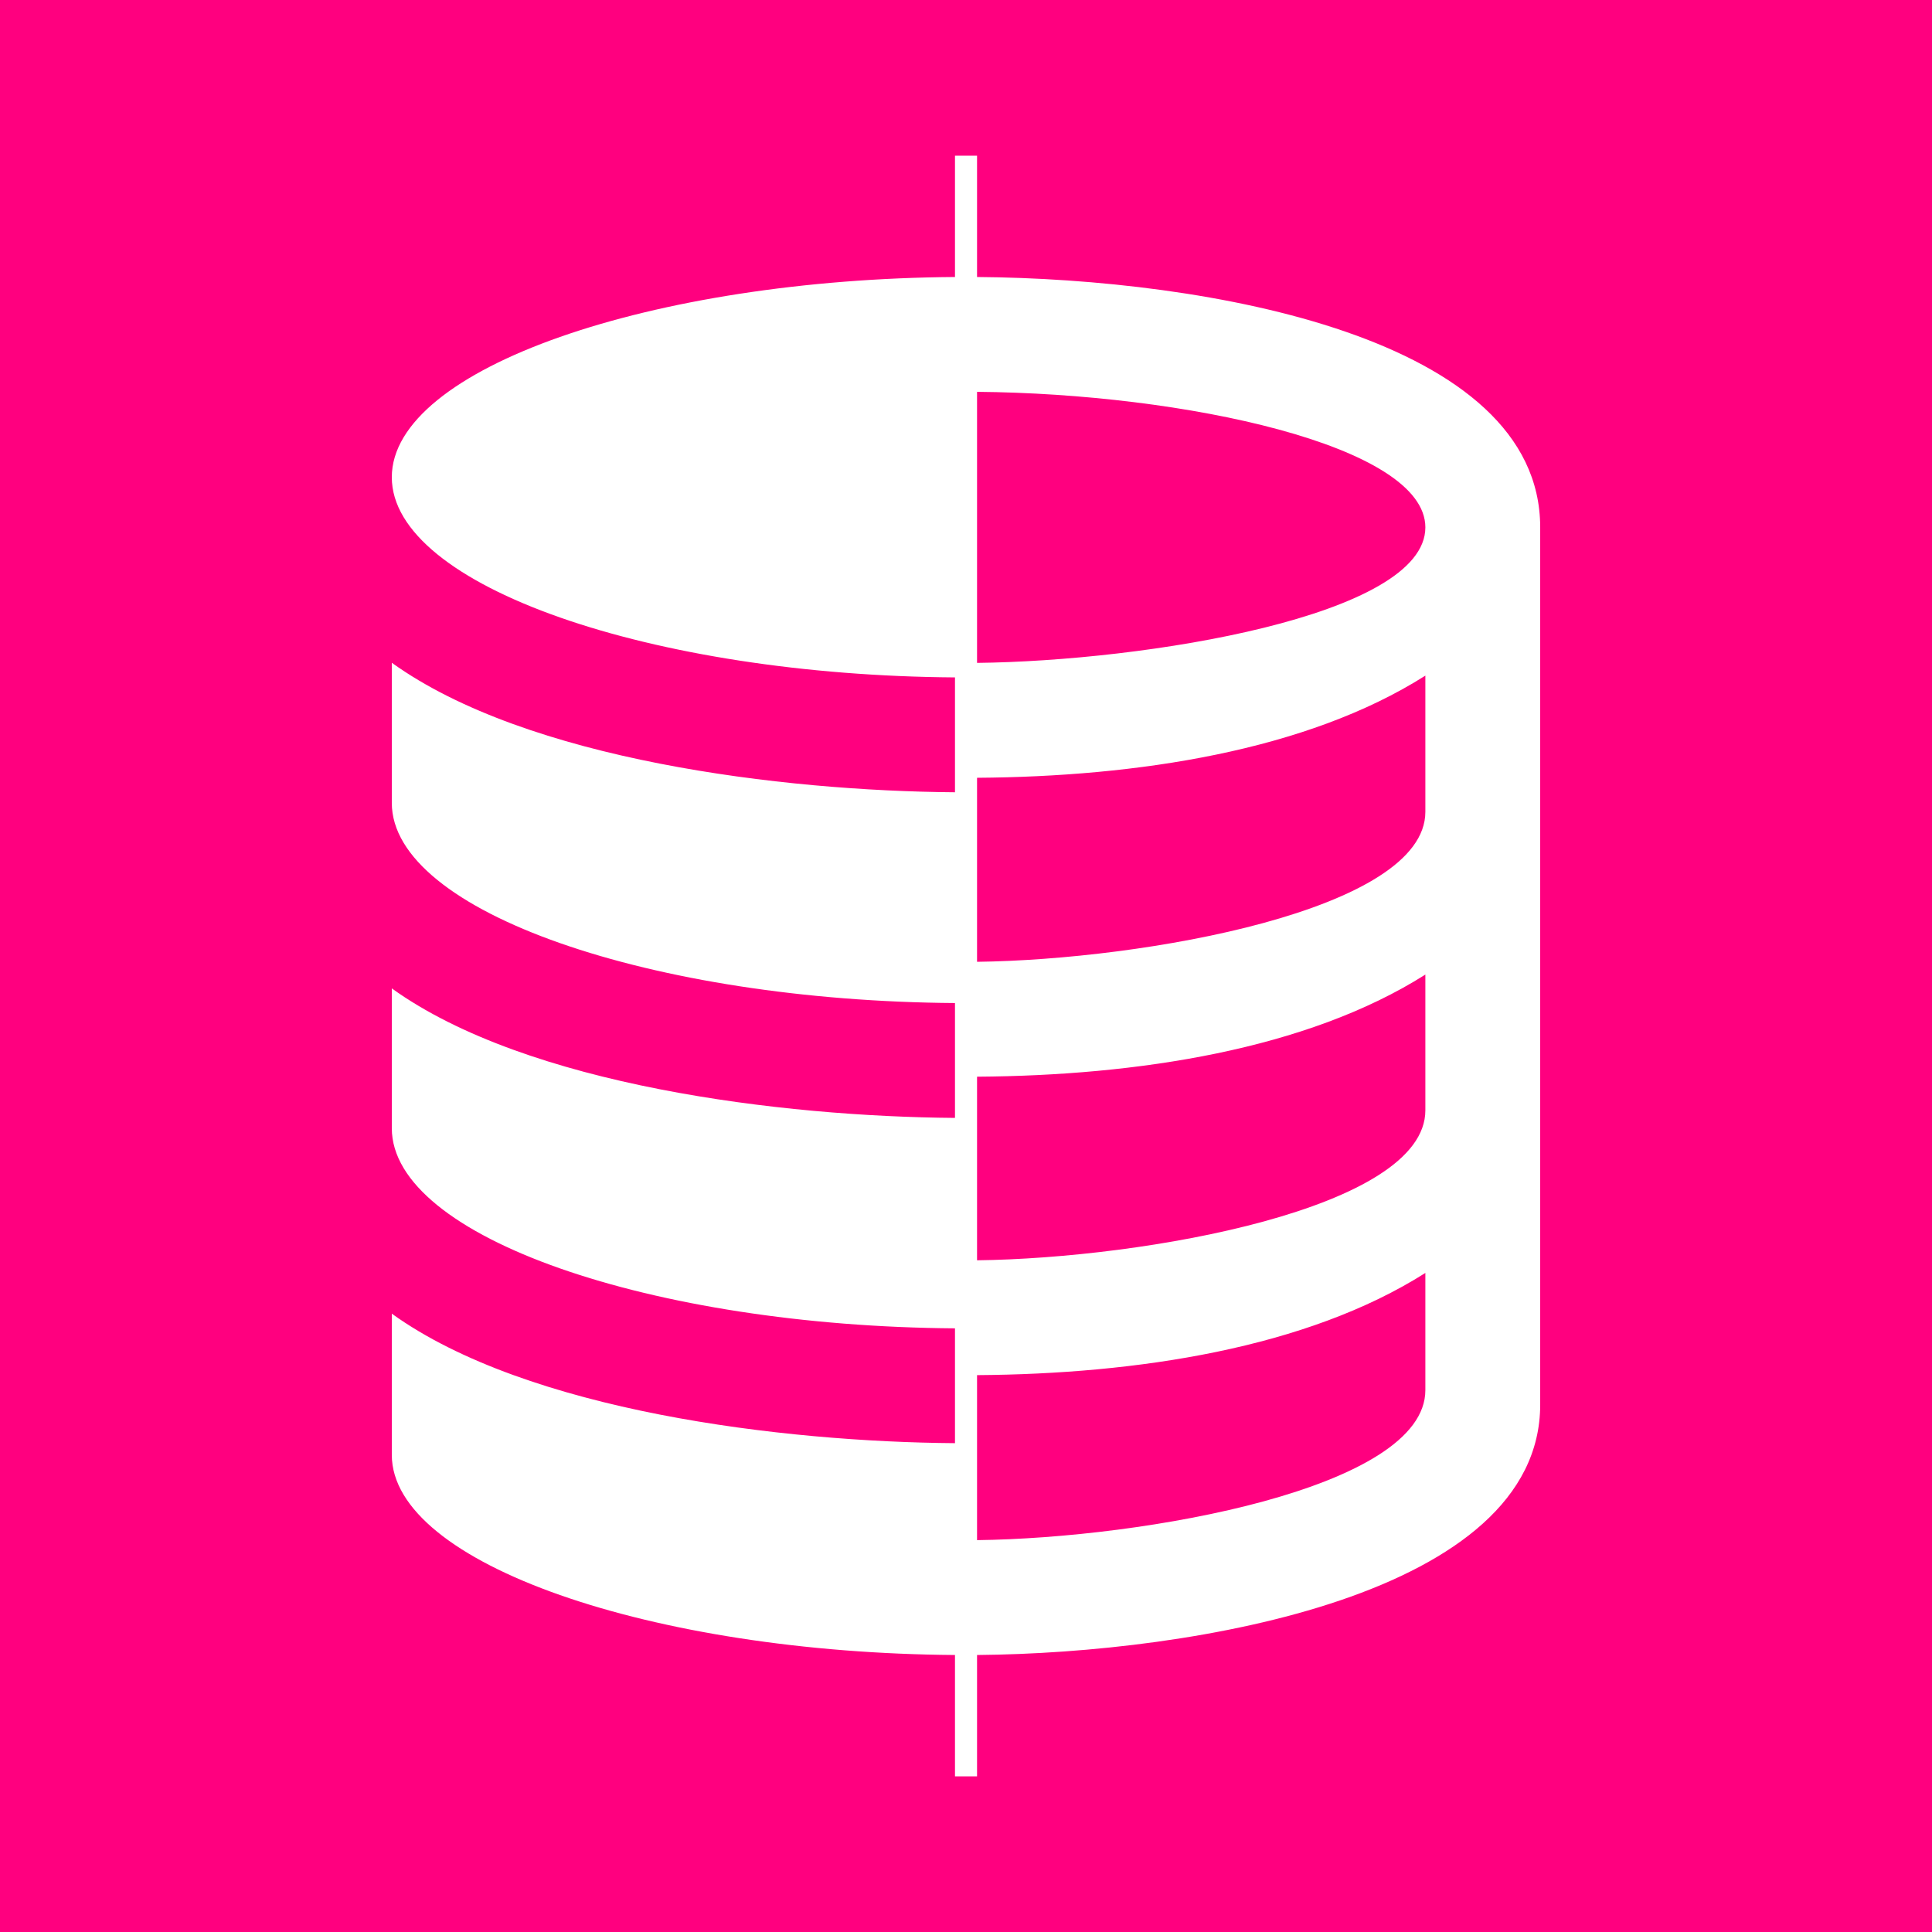
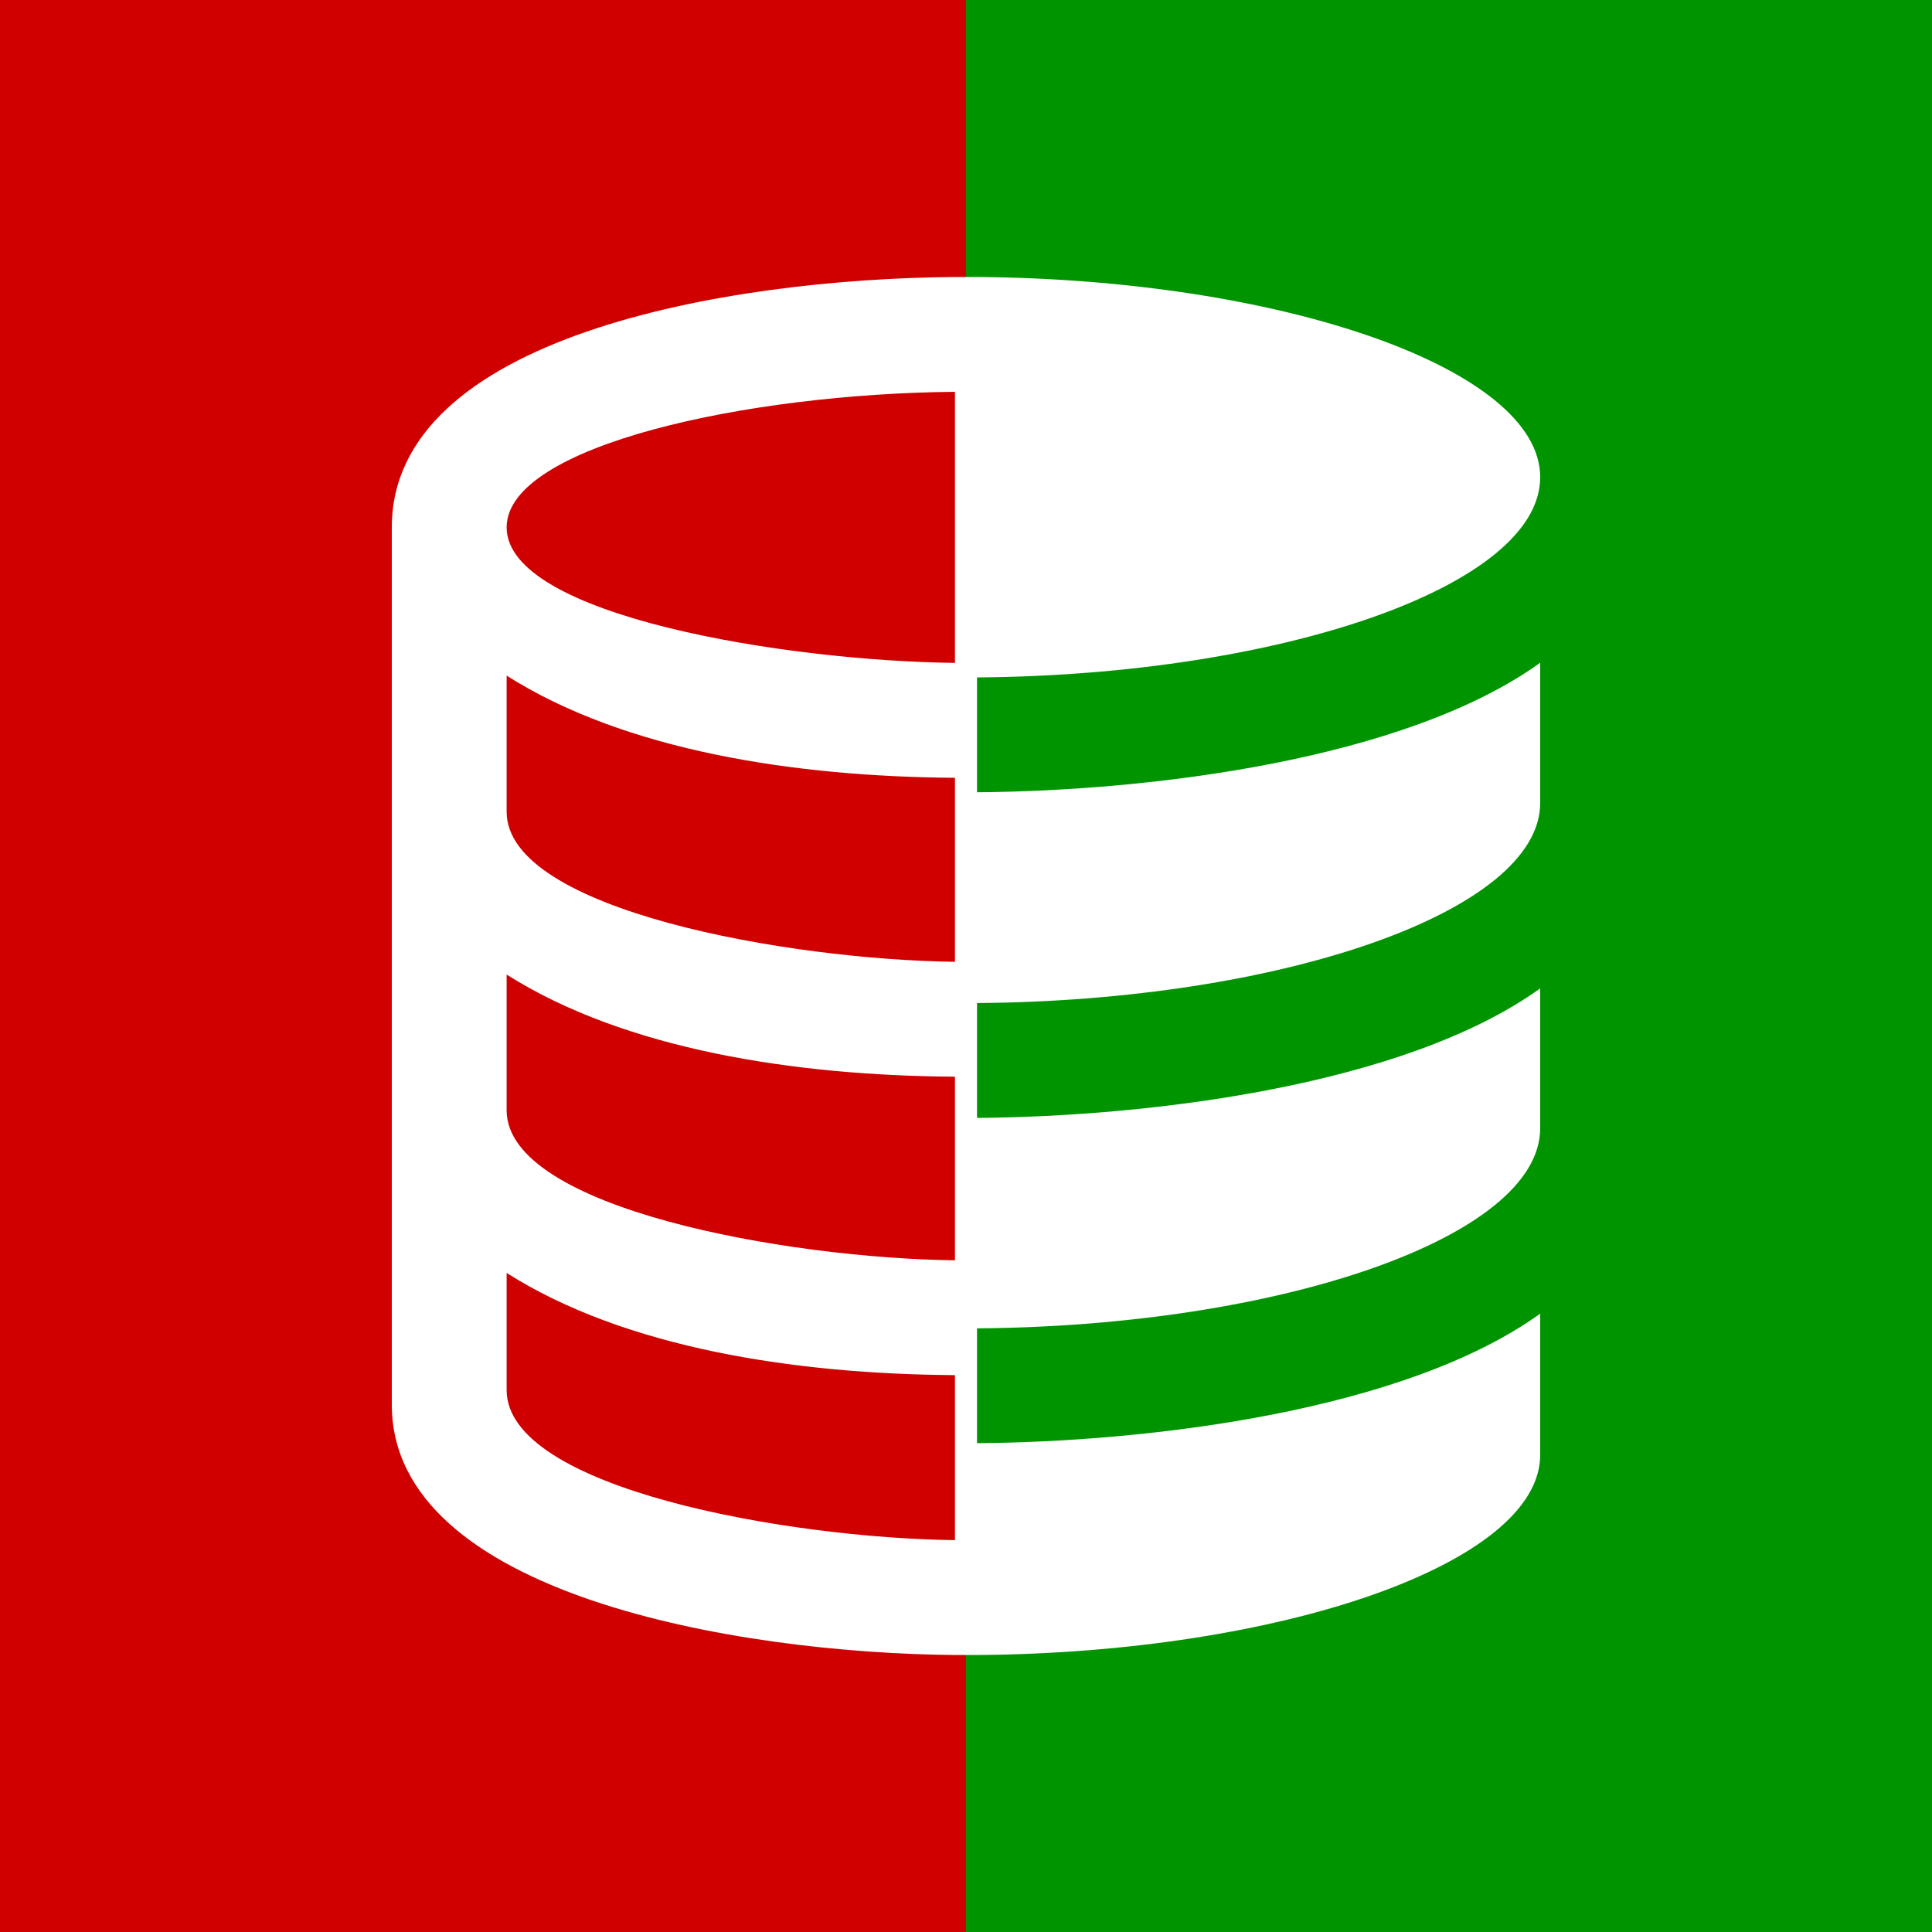
- <svg xmlns="http://www.w3.org/2000/svg" xml:space="preserve" viewBox="0 0 64 64">
-   <path fill="#FF007F" d="M0 0h64v64H0z" />
-   <path d="M 31.635 5.157 L 32.366 5.157 L 32.366 9.176 C 40.015 9.234 51.021 11.174 51.021 17.47 L 51.021 46.53 C 51.021 52.818 39.587 54.763 32.366 54.824 L 32.366 58.844 L 31.635 58.844 L 31.635 54.824 C 21.624 54.754 12.979 51.81 12.979 48.193 L 12.979 43.517 C 17.482 46.753 25.936 47.765 31.635 47.807 L 31.635 44.003 C 21.624 43.933 12.979 40.991 12.979 37.372 L 12.979 32.742 C 17.469 35.969 25.918 36.99 31.635 37.032 L 31.635 33.227 C 21.624 33.157 12.979 30.215 12.979 26.596 L 12.979 21.955 C 17.469 25.182 25.918 26.203 31.635 26.245 L 31.635 22.44 C 21.624 22.37 12.979 19.428 12.979 15.809 C 12.979 12.19 21.624 9.246 31.635 9.176 Z M 47.217 46.049 L 47.217 42.168 C 43.279 44.666 37.647 45.517 32.366 45.553 L 32.366 51.019 C 37.91 50.952 47.217 49.309 47.217 46.049 Z M 47.217 36.78 L 47.217 32.284 C 43.288 34.773 37.664 35.631 32.366 35.667 L 32.366 41.749 C 37.91 41.682 47.217 40.038 47.217 36.78 Z M 47.217 26.892 L 47.217 22.381 C 43.279 24.879 37.647 25.729 32.366 25.765 L 32.366 31.861 C 37.864 31.793 47.217 30.157 47.217 26.892 Z M 47.217 17.47 C 47.217 14.754 39.211 13.037 32.366 12.98 L 32.366 21.959 C 37.91 21.898 47.217 20.413 47.217 17.47 Z" style="stroke-opacity: 0; fill: rgb(255, 255, 255);" />
+ <svg xmlns="http://www.w3.org/2000/svg" viewBox="0 0 64 64">
+   <g>
+     <path d="M 0 0 L 32 0 L 32 64 L 0 64 L 0 0 Z" style="fill: rgb(208, 0, 0);" />
+     <path d="M 32 0 L 64 0 L 64 64 L 32 64 L 32 0 Z" style="fill: rgb(0, 149, 0);" />
+   </g>
+   <path d="M 31.635 54.824 L 32.366 54.824 C 40.015 54.766 51.021 52.826 51.021 46.53 L 51.021 17.47 C 51.021 11.182 39.587 9.237 32.366 9.176 L 31.635 9.176 C 21.624 9.246 12.979 12.19 12.979 15.807 L 12.979 20.483 C 17.482 17.247 25.936 16.235 31.635 16.193 L 31.635 19.997 C 21.624 20.067 12.979 23.009 12.979 26.628 L 12.979 31.258 C 17.469 28.031 25.918 27.01 31.635 26.968 L 31.635 30.773 C 21.624 30.843 12.979 33.785 12.979 37.404 L 12.979 42.045 C 17.469 38.818 25.918 37.797 31.635 37.755 L 31.635 41.56 C 21.624 41.63 12.979 44.572 12.979 48.191 C 12.979 51.81 21.624 54.754 31.635 54.824 Z M 47.217 17.951 L 47.217 21.832 C 43.279 19.334 37.647 18.483 32.366 18.447 L 32.366 12.981 C 37.91 13.048 47.217 14.691 47.217 17.951 Z M 47.217 27.22 L 47.217 31.716 C 43.288 29.227 37.664 28.369 32.366 28.333 L 32.366 22.251 C 37.91 22.318 47.217 23.962 47.217 27.22 Z M 47.217 37.108 L 47.217 41.619 C 43.279 39.121 37.647 38.271 32.366 38.235 L 32.366 32.139 C 37.864 32.207 47.217 33.843 47.217 37.108 Z M 47.217 46.53 C 47.217 49.246 39.211 50.963 32.366 51.02 L 32.366 42.041 C 37.91 42.102 47.217 43.587 47.217 46.53 Z" style="stroke-opacity: 0; fill: rgb(255, 255, 255);" transform="matrix(-1, 0, 0, -1, 64, 64)" />
</svg>
